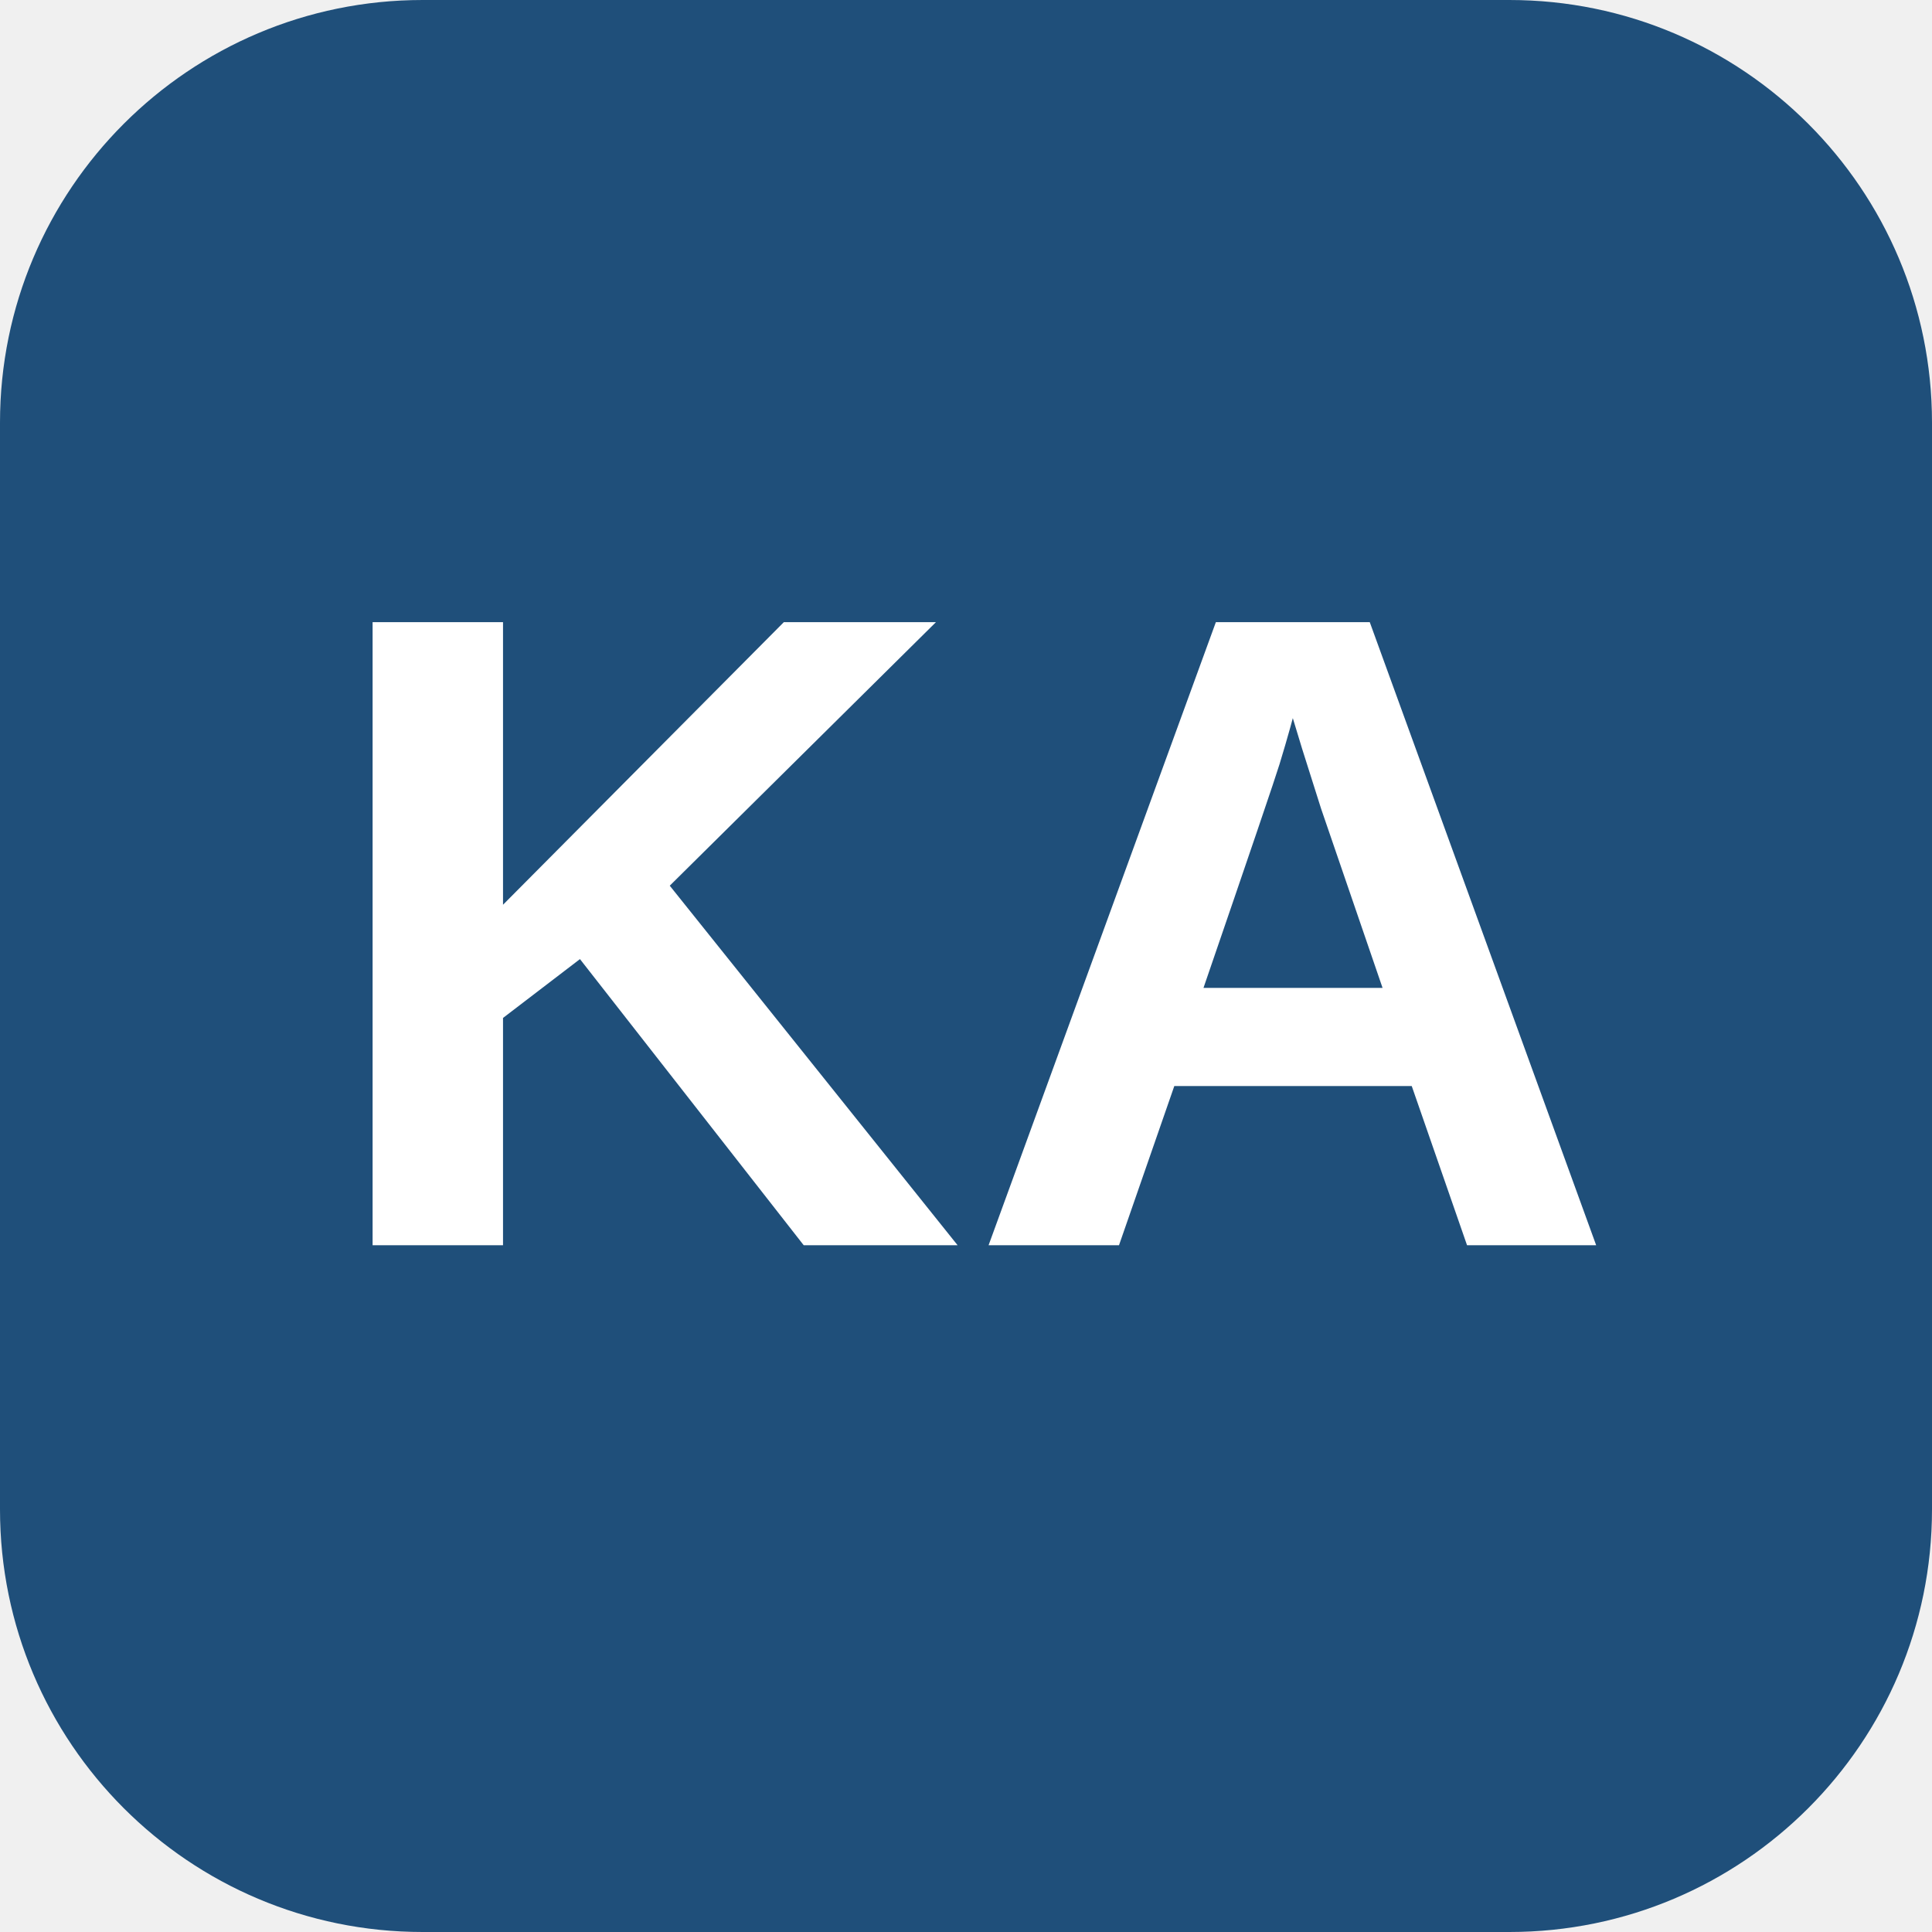
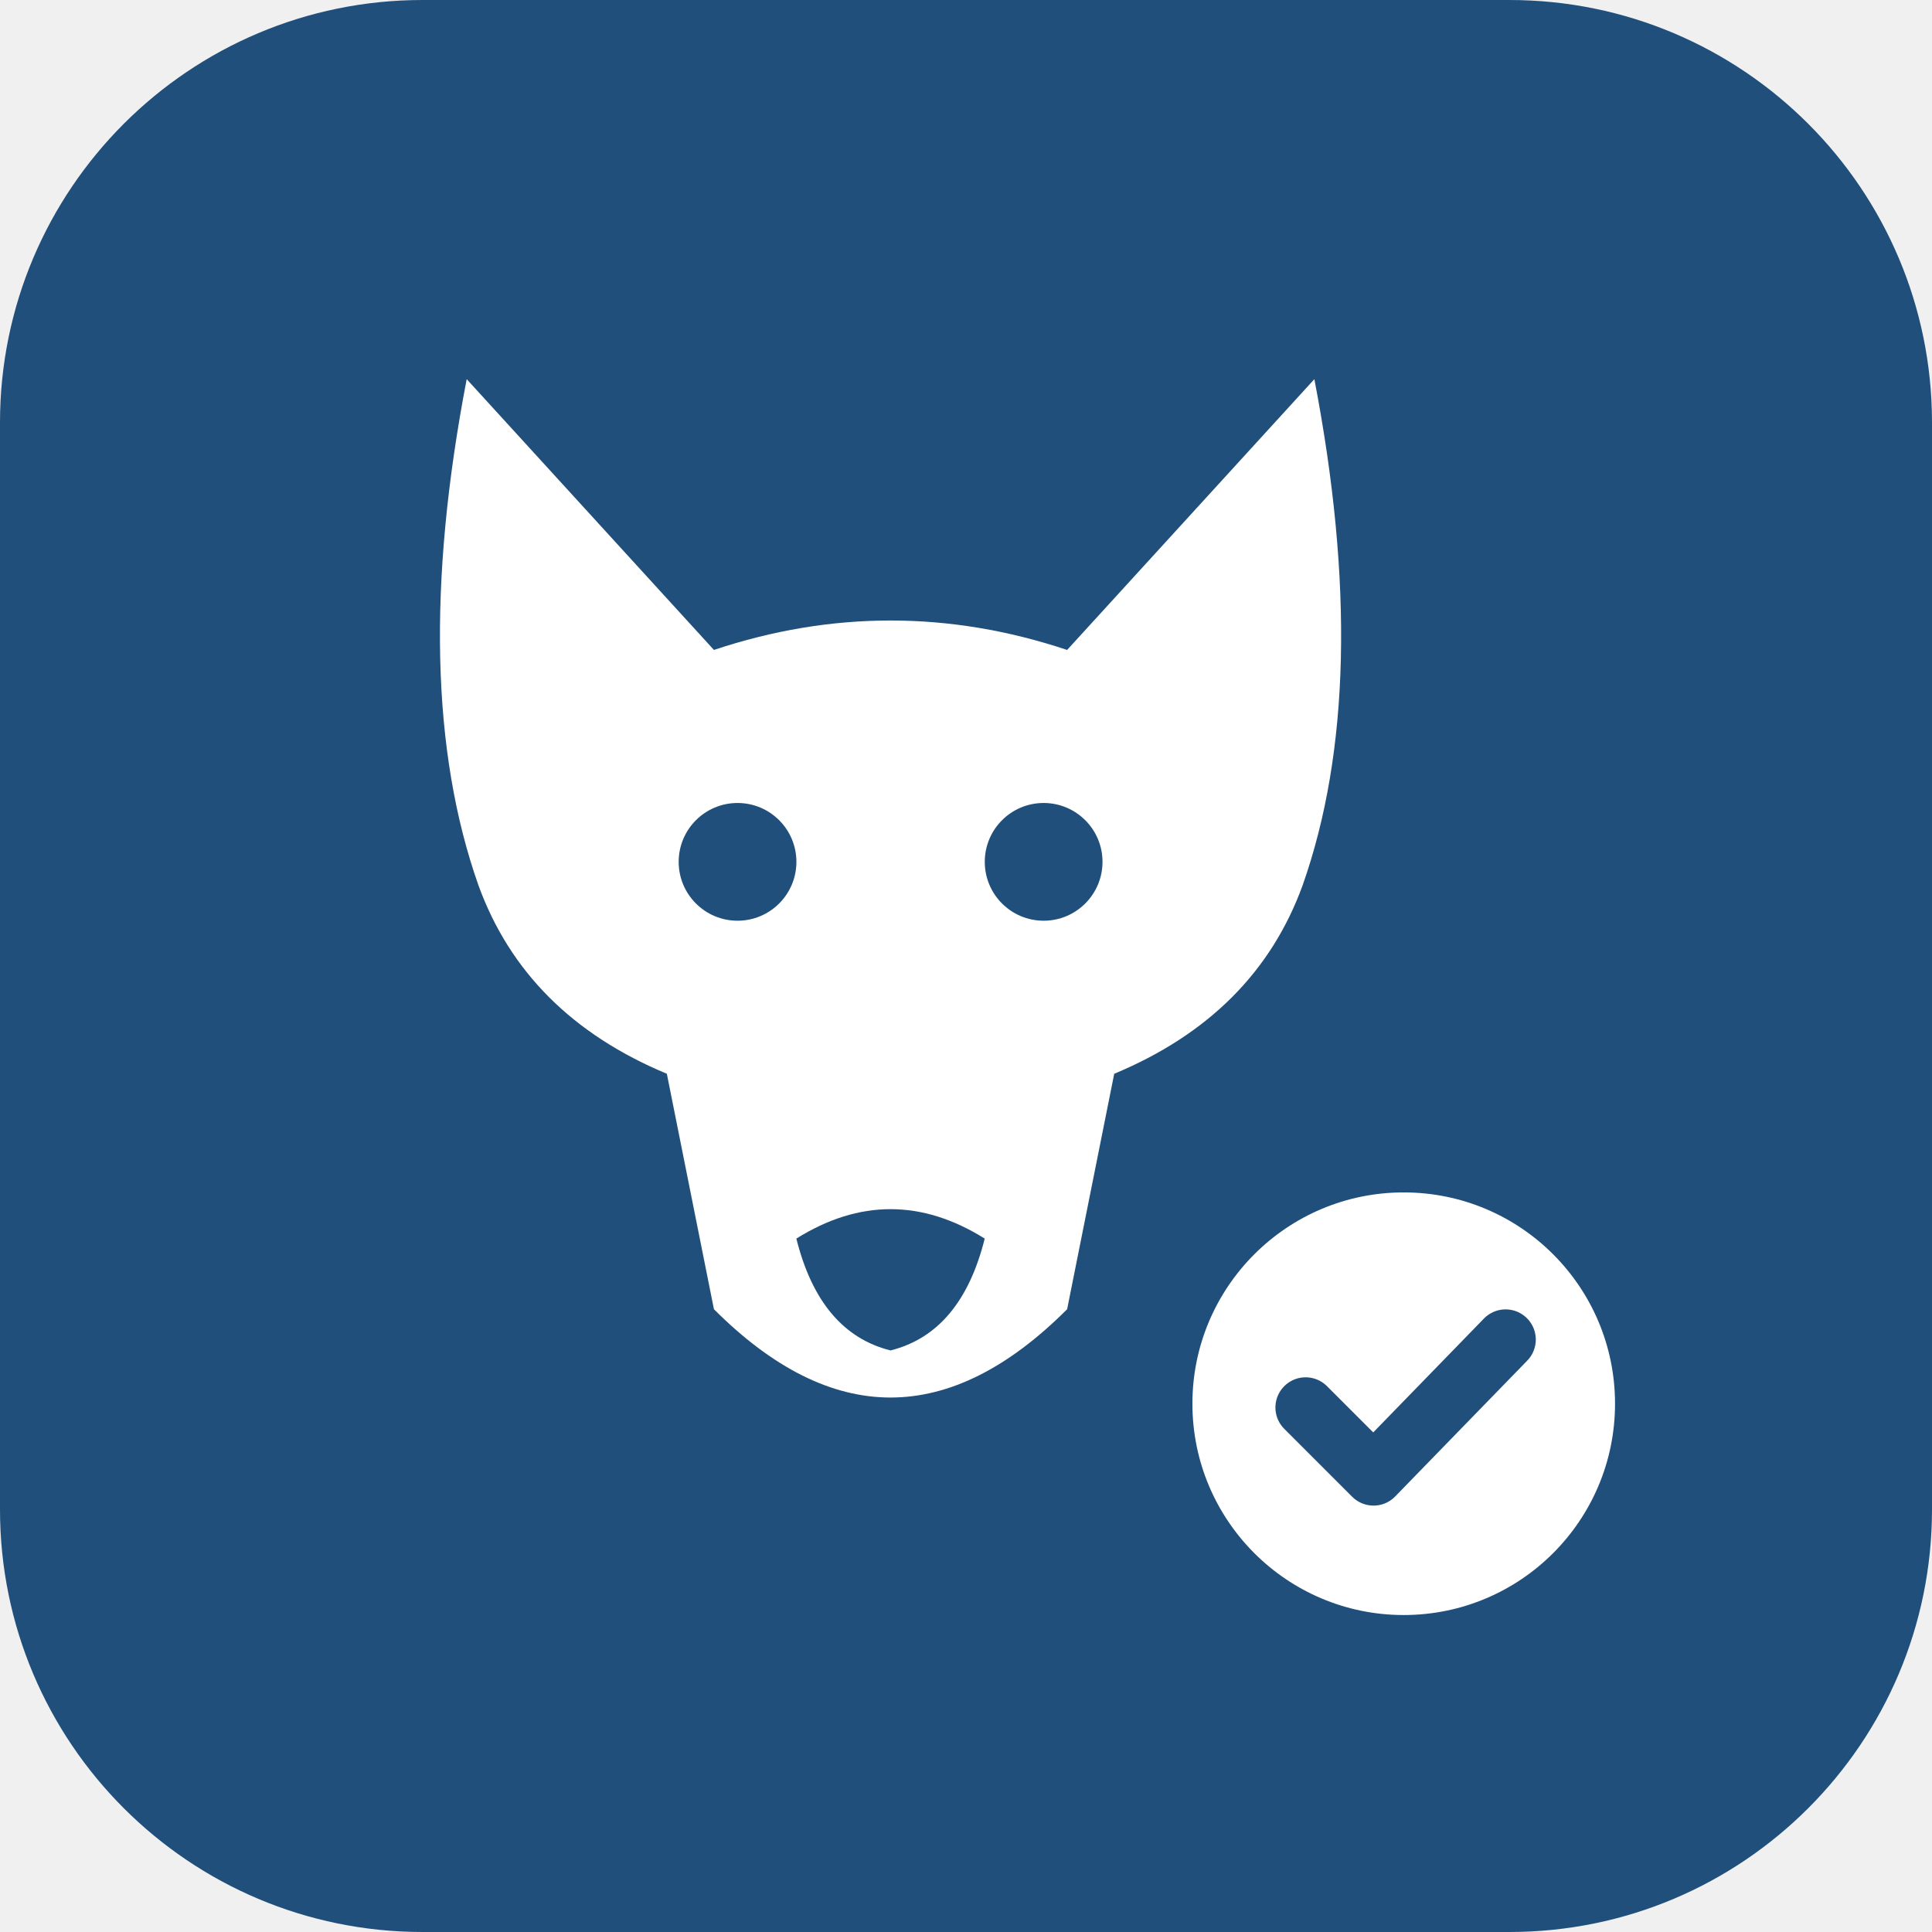
<svg xmlns="http://www.w3.org/2000/svg" viewBox="0 0 512 512">
  <rect width="512" height="512" rx="112" fill="#1f4f7a" />
-   <text x="256" y="330" text-anchor="middle" font-family="Arial, Helvetica, sans-serif" font-size="240" font-weight="700" fill="#ffffff">KA</text>
+   <path fill="#ffffff" fill-rule="evenodd" transform="translate(80 88) scale(3.12)" d="M14 4 L35 27 Q50 22 65 27 L86 4 Q91 30 85 47 Q81 58 69 63 L65 83 Q50 98 35 83 L31 63 Q19 58 15 47 Q9 30 14 4 Z M37 40 a5 5 0 1 0 0.01 0 Z M63 40 a5 5 0 1 0 0.01 0 Z M42 77 Q50 72 58 77 Q56 85 50 86.5 Q44 85 42 77 Z" />
+   <circle cx="372" cy="372" r="74" fill="#1f4f7a" />
+   <circle cx="372" cy="372" r="56" fill="#ffffff" />
+   <path d="M346 373 L364 391 L399 355" fill="none" stroke="#1f4f7a" stroke-width="16" stroke-linecap="round" stroke-linejoin="round" />
</svg>
